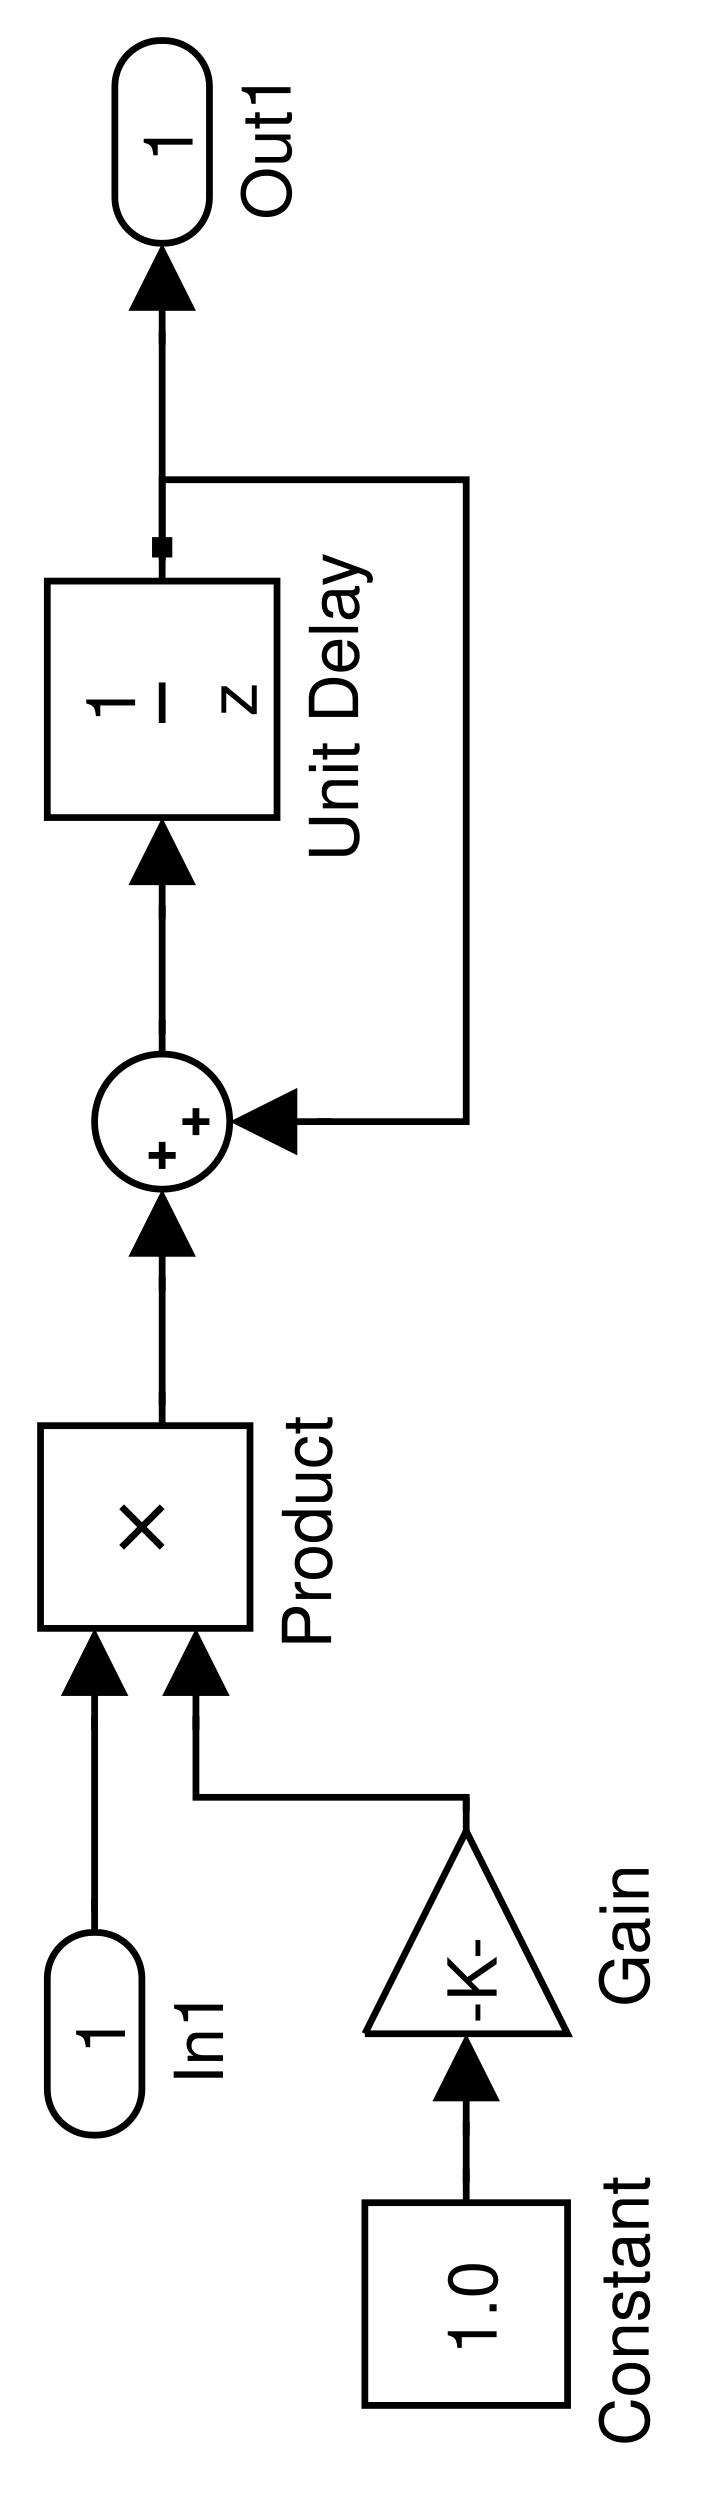
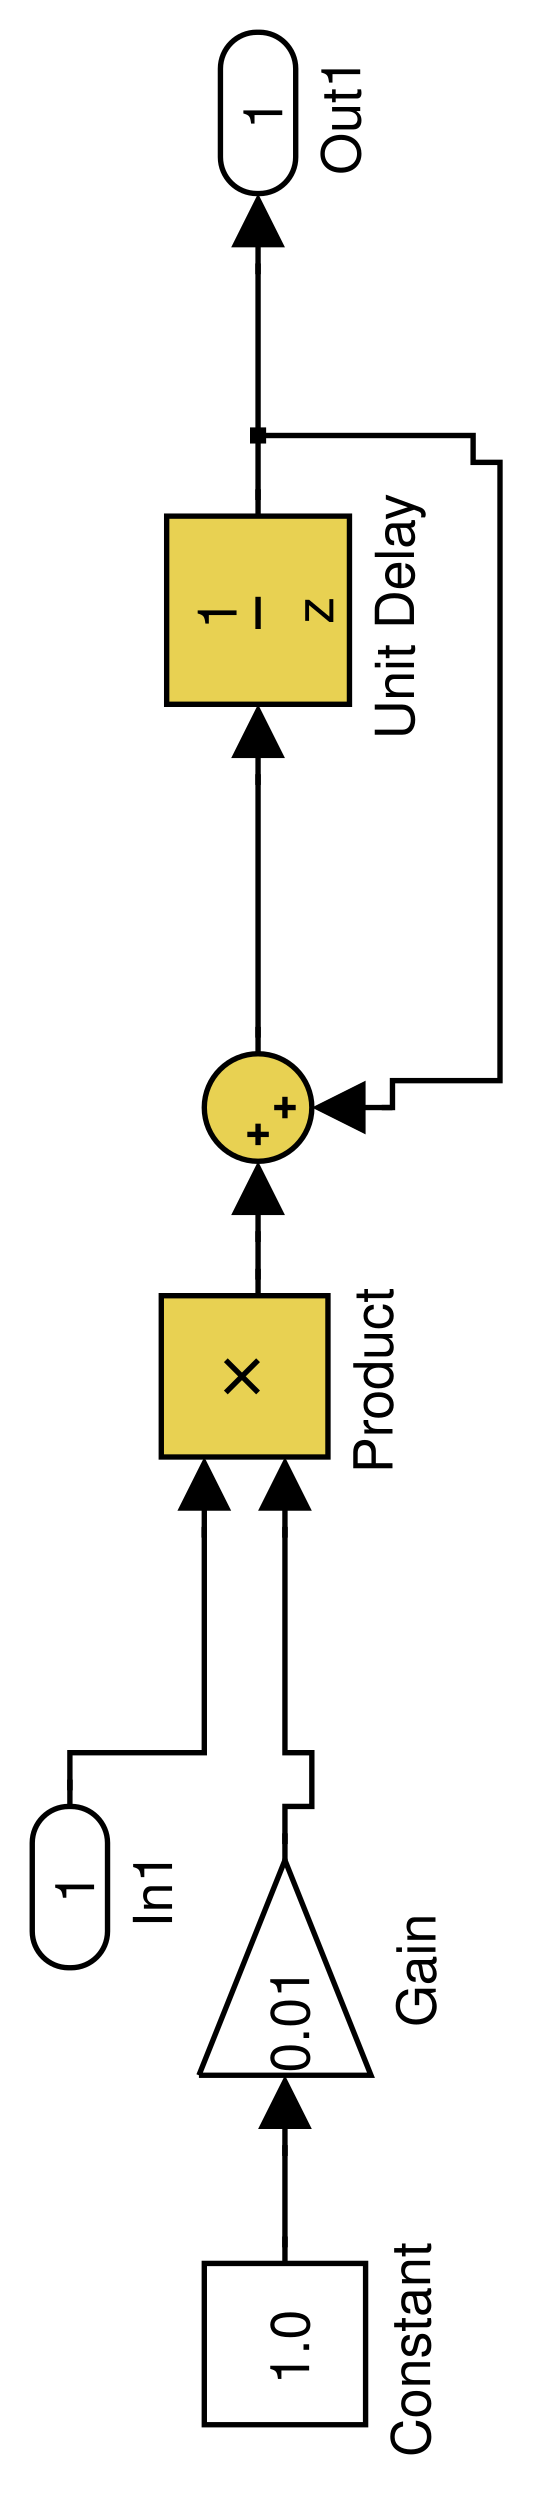
- <svg xmlns="http://www.w3.org/2000/svg" width="104" height="370" viewBox="0 0 104 370">
-   <rect x="0" y="0" width="104" height="370" fill="rgb(100%,100%,100%) " />
+ <svg xmlns="http://www.w3.org/2000/svg" width="101" height="465" viewBox="0 0 101 465">
+   <rect x="0" y="0" width="101" height="465" fill="rgb(100%,100%,100%) " />
  <g clip-path="url(#clip_rect_0)">
-     <g transform="translate(-86,436)">
+     <g transform="translate(-62,506)">
      <g transform="scale(1,1)">
-         <rect x="400" y="103" width="30" height="14" rx="6.774" ry="6.774" stroke="none" fill="rgb(100%,100%,100%)" transform="matrix(6.12303e-17 -1 1 6.12303e-17 0 0 )" />
-         <rect x="400" y="103" width="30" height="14" rx="6.774" ry="6.774" stroke="rgb(0%,0%,0%)" stroke-width="1" fill="none" transform="matrix(6.12303e-17 -1 1 6.12303e-17 0 0 )" />
-         <text stroke="none" x="403.5" y="129" font-size="10" fill="rgb(0%,0%,0%)" transform="matrix(6.12303e-17 -1 1 6.12303e-17 0 0 )" font-family="Helvetica">Out1</text>
-         <text stroke="none" x="412" y="114.5" font-size="10" fill="rgb(0%,0%,0%)" transform="matrix(6.12303e-17 -1 1 6.12303e-17 0 0 )" clip-path="url(#clip_rect_1)" font-family="Helvetica">1</text>
-         <rect x="315" y="93" width="35" height="34" stroke="none" fill="rgb(100%,100%,100%)" transform="matrix(6.12303e-17 -1 1 6.12303e-17 0 0 )" />
-         <text stroke="none" x="308.5" y="139" font-size="10" fill="rgb(0%,0%,0%)" transform="matrix(6.12303e-17 -1 1 6.12303e-17 0 0 )" font-family="Helvetica">Unit Delay</text>
-         <text stroke="none" x="330" y="124" font-size="10" fill="rgb(0%,0%,0%)" transform="matrix(6.12303e-17 -1 1 6.12303e-17 0 0 )" clip-path="url(#clip_rect_2)" font-family="Helvetica">z</text>
-         <line x1="329" y1="110" x2="335" y2="110" stroke="rgb(0%,0%,0%)" stroke-width="1" transform="matrix(6.12303e-17 -1 1 6.12303e-17 0 0 )" clip-path="url(#clip_rect_2)" />
-         <text stroke="none" x="329" y="106" font-size="10" fill="rgb(0%,0%,0%)" transform="matrix(6.12303e-17 -1 1 6.12303e-17 0 0 )" clip-path="url(#clip_rect_2)" font-family="Helvetica">1</text>
-         <rect x="315" y="93" width="35" height="34" stroke="rgb(0%,0%,0%)" stroke-width="1" fill="none" transform="matrix(6.12303e-17 -1 1 6.12303e-17 0 0 )" />
-         <ellipse cx="270" cy="110" rx="10" ry="10" stroke="none" fill="rgb(100%,100%,100%)" transform="matrix(6.12303e-17 -1 1 6.12303e-17 0 0 )" />
-         <ellipse cx="270" cy="110" rx="10" ry="10" stroke="rgb(0%,0%,0%)" stroke-width="1" fill="none" transform="matrix(6.12303e-17 -1 1 6.12303e-17 0 0 )" />
-         <line x1="263" y1="110" x2="267" y2="110" stroke="rgb(0%,0%,0%)" stroke-width="1" transform="matrix(6.12303e-17 -1 1 6.12303e-17 0 0 )" clip-path="url(#clip_rect_3)" />
-         <line x1="265" y1="108" x2="265" y2="112" stroke="rgb(0%,0%,0%)" stroke-width="1" transform="matrix(6.12303e-17 -1 1 6.12303e-17 0 0 )" clip-path="url(#clip_rect_3)" />
-         <line x1="268" y1="115" x2="272" y2="115" stroke="rgb(0%,0%,0%)" stroke-width="1" transform="matrix(6.12303e-17 -1 1 6.12303e-17 0 0 )" clip-path="url(#clip_rect_3)" />
-         <line x1="270" y1="113" x2="270" y2="117" stroke="rgb(0%,0%,0%)" stroke-width="1" transform="matrix(6.12303e-17 -1 1 6.12303e-17 0 0 )" clip-path="url(#clip_rect_3)" />
-         <rect x="195" y="92" width="30" height="31" stroke="none" fill="rgb(100%,100%,100%)" transform="matrix(6.12303e-17 -1 1 6.12303e-17 0 0 )" />
-         <text stroke="none" x="192" y="135" font-size="10" fill="rgb(0%,0%,0%)" transform="matrix(6.12303e-17 -1 1 6.12303e-17 0 0 )" font-family="Helvetica">Product</text>
-         <line x1="213" y1="110" x2="207" y2="104" stroke="rgb(0%,0%,0%)" stroke-width="1" transform="matrix(6.12303e-17 -1 1 6.12303e-17 0 0 )" clip-path="url(#clip_rect_4)" />
-         <line x1="213" y1="104" x2="207" y2="110" stroke="rgb(0%,0%,0%)" stroke-width="1" transform="matrix(6.12303e-17 -1 1 6.12303e-17 0 0 )" clip-path="url(#clip_rect_4)" />
-         <rect x="195" y="92" width="30" height="31" stroke="rgb(0%,0%,0%)" stroke-width="1" fill="none" transform="matrix(6.12303e-17 -1 1 6.12303e-17 0 0 )" />
-         <polygon points="135,140 165,155 165,155 135,170 135,140 " stroke="none" transform="matrix(6.12303e-17 -1 1 6.12303e-17 0 0 )" fill="rgb(100%,100%,100%)" />
-         <polyline points="135,140 165,155 165,155 135,170 135,140 " stroke="rgb(0%,0%,0%)" stroke-width="1" transform="matrix(6.12303e-17 -1 1 6.12303e-17 0 0 )" fill="none" />
-         <text stroke="none" x="139" y="182" font-size="10" fill="rgb(0%,0%,0%)" transform="matrix(6.12303e-17 -1 1 6.12303e-17 0 0 )" font-family="Helvetica">Gain</text>
-         <text stroke="none" x="136.5" y="159.5" font-size="10" fill="rgb(0%,0%,0%)" transform="matrix(6.12303e-17 -1 1 6.12303e-17 0 0 )" clip-path="url(#clip_rect_5)" font-family="Helvetica">-K-</text>
-         <rect x="80" y="140" width="30" height="30" stroke="none" fill="rgb(100%,100%,100%)" transform="matrix(6.12303e-17 -1 1 6.12303e-17 0 0 )" />
-         <text stroke="none" x="74" y="182" font-size="10" fill="rgb(0%,0%,0%)" transform="matrix(6.12303e-17 -1 1 6.12303e-17 0 0 )" font-family="Helvetica">Constant</text>
-         <text stroke="none" x="87.5" y="159.5" font-size="10" fill="rgb(0%,0%,0%)" transform="matrix(6.12303e-17 -1 1 6.12303e-17 0 0 )" clip-path="url(#clip_rect_6)" font-family="Helvetica">1.0</text>
-         <rect x="80" y="140" width="30" height="30" stroke="rgb(0%,0%,0%)" stroke-width="1" fill="none" transform="matrix(6.12303e-17 -1 1 6.12303e-17 0 0 )" />
-         <rect x="120" y="93" width="30" height="14" rx="6.774" ry="6.774" stroke="none" fill="rgb(100%,100%,100%)" transform="matrix(6.12303e-17 -1 1 6.12303e-17 0 0 )" />
-         <rect x="120" y="93" width="30" height="14" rx="6.774" ry="6.774" stroke="rgb(0%,0%,0%)" stroke-width="1" fill="none" transform="matrix(6.12303e-17 -1 1 6.12303e-17 0 0 )" />
-         <text stroke="none" x="127.5" y="119" font-size="10" fill="rgb(0%,0%,0%)" transform="matrix(6.12303e-17 -1 1 6.12303e-17 0 0 )" font-family="Helvetica">In1</text>
-         <text stroke="none" x="132" y="104.5" font-size="10" fill="rgb(0%,0%,0%)" transform="matrix(6.12303e-17 -1 1 6.12303e-17 0 0 )" clip-path="url(#clip_rect_7)" font-family="Helvetica">1</text>
-         <line x1="110" y1="155" x2="115" y2="155" stroke="rgb(0%,0%,0%)" stroke-width="1" transform="matrix(6.12303e-17 -1 1 6.12303e-17 0 0 )" />
-         <line x1="130" y1="155" x2="120" y2="155" stroke="rgb(0%,0%,0%)" stroke-width="1" transform="matrix(6.12303e-17 -1 1 6.12303e-17 0 0 )" />
-         <polygon points="125,150 125,160 135,155 125,150 " stroke="none" transform="matrix(6.12303e-17 -1 1 6.12303e-17 0 0 )" fill="rgb(0%,0%,0%)" />
-         <polyline points="113,155 115,155 120,155 122,155 " stroke="rgb(0%,0%,0%)" stroke-width="1" transform="matrix(6.12303e-17 -1 1 6.12303e-17 0 0 )" fill="none" />
-         <line x1="225" y1="110" x2="230" y2="110" stroke="rgb(0%,0%,0%)" stroke-width="1" transform="matrix(6.12303e-17 -1 1 6.12303e-17 0 0 )" />
-         <line x1="255" y1="110" x2="245" y2="110" stroke="rgb(0%,0%,0%)" stroke-width="1" transform="matrix(6.12303e-17 -1 1 6.12303e-17 0 0 )" />
-         <polygon points="250,105 250,115 260,110 250,105 " stroke="none" transform="matrix(6.12303e-17 -1 1 6.12303e-17 0 0 )" fill="rgb(0%,0%,0%)" />
-         <polyline points="228,110 230,110 245,110 247,110 " stroke="rgb(0%,0%,0%)" stroke-width="1" transform="matrix(6.12303e-17 -1 1 6.12303e-17 0 0 )" fill="none" />
-         <line x1="280" y1="110" x2="285" y2="110" stroke="rgb(0%,0%,0%)" stroke-width="1" transform="matrix(6.12303e-17 -1 1 6.12303e-17 0 0 )" />
-         <line x1="310" y1="110" x2="300" y2="110" stroke="rgb(0%,0%,0%)" stroke-width="1" transform="matrix(6.12303e-17 -1 1 6.12303e-17 0 0 )" />
-         <polygon points="305,105 305,115 315,110 305,105 " stroke="none" transform="matrix(6.12303e-17 -1 1 6.12303e-17 0 0 )" fill="rgb(0%,0%,0%)" />
-         <polyline points="283,110 285,110 300,110 302,110 " stroke="rgb(0%,0%,0%)" stroke-width="1" transform="matrix(6.12303e-17 -1 1 6.12303e-17 0 0 )" fill="none" />
-         <line x1="270" y1="125" x2="270" y2="135" stroke="rgb(0%,0%,0%)" stroke-width="1" transform="matrix(6.12303e-17 -1 1 6.12303e-17 0 0 )" />
-         <polygon points="265,130 275,130 270,120 265,130 " stroke="none" transform="matrix(6.12303e-17 -1 1 6.12303e-17 0 0 )" fill="rgb(0%,0%,0%)" />
-         <polyline points="355,110 365,110 365,155 270,155 270,135 270,133 " stroke="rgb(0%,0%,0%)" stroke-width="1" transform="matrix(6.12303e-17 -1 1 6.12303e-17 0 0 )" fill="none" />
-         <line x1="395" y1="110" x2="385" y2="110" stroke="rgb(0%,0%,0%)" stroke-width="1" transform="matrix(6.12303e-17 -1 1 6.12303e-17 0 0 )" />
-         <polygon points="390,105 390,115 400,110 390,105 " stroke="none" transform="matrix(6.12303e-17 -1 1 6.12303e-17 0 0 )" fill="rgb(0%,0%,0%)" />
-         <polyline points="355,110 385,110 387,110 " stroke="rgb(0%,0%,0%)" stroke-width="1" transform="matrix(6.12303e-17 -1 1 6.12303e-17 0 0 )" fill="none" />
-         <line x1="350" y1="110" x2="355" y2="110" stroke="rgb(0%,0%,0%)" stroke-width="1" transform="matrix(6.12303e-17 -1 1 6.12303e-17 0 0 )" />
-         <polyline points="353,110 355,110 355,110 " stroke="rgb(0%,0%,0%)" stroke-width="1" transform="matrix(6.12303e-17 -1 1 6.12303e-17 0 0 )" fill="none" />
-         <rect x="354" y="109" width="2" height="2" stroke="none" fill="rgb(0%,0%,0%)" transform="matrix(6.12303e-17 -1 1 6.12303e-17 0 0 )" />
-         <rect x="354" y="109" width="2" height="2" stroke="rgb(0%,0%,0%)" stroke-width="1" fill="none" transform="matrix(6.12303e-17 -1 1 6.12303e-17 0 0 )" />
-         <line x1="150" y1="100" x2="155" y2="100" stroke="rgb(0%,0%,0%)" stroke-width="1" transform="matrix(6.12303e-17 -1 1 6.12303e-17 0 0 )" />
-         <line x1="190" y1="100" x2="180" y2="100" stroke="rgb(0%,0%,0%)" stroke-width="1" transform="matrix(6.12303e-17 -1 1 6.12303e-17 0 0 )" />
-         <polygon points="185,95 185,105 195,100 185,95 " stroke="none" transform="matrix(6.12303e-17 -1 1 6.12303e-17 0 0 )" fill="rgb(0%,0%,0%)" />
-         <polyline points="153,100 155,100 180,100 182,100 " stroke="rgb(0%,0%,0%)" stroke-width="1" transform="matrix(6.12303e-17 -1 1 6.12303e-17 0 0 )" fill="none" />
-         <line x1="165" y1="155" x2="170" y2="155" stroke="rgb(0%,0%,0%)" stroke-width="1" transform="matrix(6.12303e-17 -1 1 6.12303e-17 0 0 )" />
-         <line x1="190" y1="115" x2="180" y2="115" stroke="rgb(0%,0%,0%)" stroke-width="1" transform="matrix(6.12303e-17 -1 1 6.12303e-17 0 0 )" />
-         <polygon points="185,110 185,120 195,115 185,110 " stroke="none" transform="matrix(6.12303e-17 -1 1 6.12303e-17 0 0 )" fill="rgb(0%,0%,0%)" />
-         <polyline points="168,155 170,155 170,115 180,115 182,115 " stroke="rgb(0%,0%,0%)" stroke-width="1" transform="matrix(6.12303e-17 -1 1 6.12303e-17 0 0 )" fill="none" />
+         <rect x="470" y="103" width="30" height="14" rx="6.774" ry="6.774" stroke="none" fill="rgb(100%,100%,100%)" transform="matrix(6.12303e-17 -1 1 6.12303e-17 0 0 )" />
+         <rect x="470" y="103" width="30" height="14" rx="6.774" ry="6.774" stroke="rgb(0%,0%,0%)" stroke-width="1" fill="none" transform="matrix(6.12303e-17 -1 1 6.12303e-17 0 0 )" />
+         <text stroke="none" x="473.5" y="129" font-size="10" fill="rgb(0%,0%,0%)" transform="matrix(6.12303e-17 -1 1 6.12303e-17 0 0 )" font-family="Helvetica">Out1</text>
+         <text stroke="none" x="482" y="114.5" font-size="10" fill="rgb(0%,0%,0%)" transform="matrix(6.12303e-17 -1 1 6.12303e-17 0 0 )" clip-path="url(#clip_rect_1)" font-family="Helvetica">1</text>
+         <rect x="375" y="93" width="35" height="34" stroke="none" fill="rgb(90.98%,81.961%,32.157%)" transform="matrix(6.12303e-17 -1 1 6.12303e-17 0 0 )" />
+         <text stroke="none" x="368.5" y="139" font-size="10" fill="rgb(0%,0%,0%)" transform="matrix(6.12303e-17 -1 1 6.12303e-17 0 0 )" font-family="Helvetica">Unit Delay</text>
+         <text stroke="none" x="390" y="124" font-size="10" fill="rgb(0%,0%,0%)" transform="matrix(6.12303e-17 -1 1 6.12303e-17 0 0 )" clip-path="url(#clip_rect_2)" font-family="Helvetica">z</text>
+         <line x1="389" y1="110" x2="395" y2="110" stroke="rgb(0%,0%,0%)" stroke-width="1" transform="matrix(6.12303e-17 -1 1 6.12303e-17 0 0 )" clip-path="url(#clip_rect_2)" />
+         <text stroke="none" x="389" y="106" font-size="10" fill="rgb(0%,0%,0%)" transform="matrix(6.12303e-17 -1 1 6.12303e-17 0 0 )" clip-path="url(#clip_rect_2)" font-family="Helvetica">1</text>
+         <rect x="375" y="93" width="35" height="34" stroke="rgb(0%,0%,0%)" stroke-width="1" fill="none" transform="matrix(6.12303e-17 -1 1 6.12303e-17 0 0 )" />
+         <ellipse cx="300" cy="110" rx="10" ry="10" stroke="none" fill="rgb(90.98%,81.961%,32.157%)" transform="matrix(6.12303e-17 -1 1 6.12303e-17 0 0 )" />
+         <ellipse cx="300" cy="110" rx="10" ry="10" stroke="rgb(0%,0%,0%)" stroke-width="1" fill="none" transform="matrix(6.12303e-17 -1 1 6.12303e-17 0 0 )" />
+         <line x1="293" y1="110" x2="297" y2="110" stroke="rgb(0%,0%,0%)" stroke-width="1" transform="matrix(6.12303e-17 -1 1 6.12303e-17 0 0 )" clip-path="url(#clip_rect_3)" />
+         <line x1="295" y1="108" x2="295" y2="112" stroke="rgb(0%,0%,0%)" stroke-width="1" transform="matrix(6.12303e-17 -1 1 6.12303e-17 0 0 )" clip-path="url(#clip_rect_3)" />
+         <line x1="298" y1="115" x2="302" y2="115" stroke="rgb(0%,0%,0%)" stroke-width="1" transform="matrix(6.12303e-17 -1 1 6.12303e-17 0 0 )" clip-path="url(#clip_rect_3)" />
+         <line x1="300" y1="113" x2="300" y2="117" stroke="rgb(0%,0%,0%)" stroke-width="1" transform="matrix(6.12303e-17 -1 1 6.12303e-17 0 0 )" clip-path="url(#clip_rect_3)" />
+         <rect x="235" y="92" width="30" height="31" stroke="none" fill="rgb(90.98%,81.961%,32.157%)" transform="matrix(6.12303e-17 -1 1 6.12303e-17 0 0 )" />
+         <text stroke="none" x="232" y="135" font-size="10" fill="rgb(0%,0%,0%)" transform="matrix(6.12303e-17 -1 1 6.12303e-17 0 0 )" font-family="Helvetica">Product</text>
+         <line x1="253" y1="110" x2="247" y2="104" stroke="rgb(0%,0%,0%)" stroke-width="1" transform="matrix(6.12303e-17 -1 1 6.12303e-17 0 0 )" clip-path="url(#clip_rect_4)" />
+         <line x1="253" y1="104" x2="247" y2="110" stroke="rgb(0%,0%,0%)" stroke-width="1" transform="matrix(6.12303e-17 -1 1 6.12303e-17 0 0 )" clip-path="url(#clip_rect_4)" />
+         <rect x="235" y="92" width="30" height="31" stroke="rgb(0%,0%,0%)" stroke-width="1" fill="none" transform="matrix(6.12303e-17 -1 1 6.12303e-17 0 0 )" />
+         <polygon points="120,99 160,115 160,115 120,131 120,99 " stroke="none" transform="matrix(6.12303e-17 -1 1 6.12303e-17 0 0 )" fill="rgb(100%,100%,100%)" />
+         <polyline points="120,99 160,115 160,115 120,131 120,99 " stroke="rgb(0%,0%,0%)" stroke-width="1" transform="matrix(6.12303e-17 -1 1 6.12303e-17 0 0 )" fill="none" />
+         <text stroke="none" x="129" y="143" font-size="10" fill="rgb(0%,0%,0%)" transform="matrix(6.12303e-17 -1 1 6.12303e-17 0 0 )" font-family="Helvetica">Gain</text>
+         <text stroke="none" x="120.5" y="119.5" font-size="10" fill="rgb(0%,0%,0%)" transform="matrix(6.12303e-17 -1 1 6.12303e-17 0 0 )" clip-path="url(#clip_rect_5)" font-family="Helvetica">0.01</text>
+         <rect x="55" y="100" width="30" height="30" stroke="none" fill="rgb(100%,100%,100%)" transform="matrix(6.12303e-17 -1 1 6.12303e-17 0 0 )" />
+         <text stroke="none" x="49" y="142" font-size="10" fill="rgb(0%,0%,0%)" transform="matrix(6.12303e-17 -1 1 6.12303e-17 0 0 )" font-family="Helvetica">Constant</text>
+         <text stroke="none" x="62.5" y="119.5" font-size="10" fill="rgb(0%,0%,0%)" transform="matrix(6.12303e-17 -1 1 6.12303e-17 0 0 )" clip-path="url(#clip_rect_6)" font-family="Helvetica">1.0</text>
+         <rect x="55" y="100" width="30" height="30" stroke="rgb(0%,0%,0%)" stroke-width="1" fill="none" transform="matrix(6.12303e-17 -1 1 6.12303e-17 0 0 )" />
+         <rect x="140" y="68" width="30" height="14" rx="6.774" ry="6.774" stroke="none" fill="rgb(100%,100%,100%)" transform="matrix(6.12303e-17 -1 1 6.12303e-17 0 0 )" />
+         <rect x="140" y="68" width="30" height="14" rx="6.774" ry="6.774" stroke="rgb(0%,0%,0%)" stroke-width="1" fill="none" transform="matrix(6.12303e-17 -1 1 6.12303e-17 0 0 )" />
+         <text stroke="none" x="147.5" y="94" font-size="10" fill="rgb(0%,0%,0%)" transform="matrix(6.12303e-17 -1 1 6.12303e-17 0 0 )" font-family="Helvetica">In1</text>
+         <text stroke="none" x="152" y="79.5" font-size="10" fill="rgb(0%,0%,0%)" transform="matrix(6.12303e-17 -1 1 6.12303e-17 0 0 )" clip-path="url(#clip_rect_7)" font-family="Helvetica">1</text>
+         <line x1="85" y1="115" x2="90" y2="115" stroke="rgb(0%,0%,0%)" stroke-width="1" transform="matrix(6.12303e-17 -1 1 6.12303e-17 0 0 )" />
+         <line x1="115" y1="115" x2="105" y2="115" stroke="rgb(0%,0%,0%)" stroke-width="1" transform="matrix(6.12303e-17 -1 1 6.12303e-17 0 0 )" />
+         <polygon points="110,110 110,120 120,115 110,110 " stroke="none" transform="matrix(6.12303e-17 -1 1 6.12303e-17 0 0 )" fill="rgb(0%,0%,0%)" />
+         <polyline points="88,115 90,115 105,115 107,115 " stroke="rgb(0%,0%,0%)" stroke-width="1" transform="matrix(6.12303e-17 -1 1 6.12303e-17 0 0 )" fill="none" />
+         <line x1="265" y1="110" x2="270" y2="110" stroke="rgb(0%,0%,0%)" stroke-width="1" transform="matrix(6.12303e-17 -1 1 6.12303e-17 0 0 )" />
+         <line x1="285" y1="110" x2="275" y2="110" stroke="rgb(0%,0%,0%)" stroke-width="1" transform="matrix(6.12303e-17 -1 1 6.12303e-17 0 0 )" />
+         <polygon points="280,105 280,115 290,110 280,105 " stroke="none" transform="matrix(6.12303e-17 -1 1 6.12303e-17 0 0 )" fill="rgb(0%,0%,0%)" />
+         <polyline points="268,110 270,110 275,110 277,110 " stroke="rgb(0%,0%,0%)" stroke-width="1" transform="matrix(6.12303e-17 -1 1 6.12303e-17 0 0 )" fill="none" />
+         <line x1="310" y1="110" x2="315" y2="110" stroke="rgb(0%,0%,0%)" stroke-width="1" transform="matrix(6.12303e-17 -1 1 6.12303e-17 0 0 )" />
+         <line x1="370" y1="110" x2="360" y2="110" stroke="rgb(0%,0%,0%)" stroke-width="1" transform="matrix(6.12303e-17 -1 1 6.12303e-17 0 0 )" />
+         <polygon points="365,105 365,115 375,110 365,105 " stroke="none" transform="matrix(6.12303e-17 -1 1 6.12303e-17 0 0 )" fill="rgb(0%,0%,0%)" />
+         <polyline points="313,110 315,110 360,110 362,110 " stroke="rgb(0%,0%,0%)" stroke-width="1" transform="matrix(6.12303e-17 -1 1 6.12303e-17 0 0 )" fill="none" />
+         <line x1="465" y1="110" x2="455" y2="110" stroke="rgb(0%,0%,0%)" stroke-width="1" transform="matrix(6.12303e-17 -1 1 6.12303e-17 0 0 )" />
+         <polygon points="460,105 460,115 470,110 460,105 " stroke="none" transform="matrix(6.12303e-17 -1 1 6.12303e-17 0 0 )" fill="rgb(0%,0%,0%)" />
+         <polyline points="425,110 455,110 457,110 " stroke="rgb(0%,0%,0%)" stroke-width="1" transform="matrix(6.12303e-17 -1 1 6.12303e-17 0 0 )" fill="none" />
+         <line x1="300" y1="125" x2="300" y2="135" stroke="rgb(0%,0%,0%)" stroke-width="1" transform="matrix(6.12303e-17 -1 1 6.12303e-17 0 0 )" />
+         <polygon points="295,130 305,130 300,120 295,130 " stroke="none" transform="matrix(6.12303e-17 -1 1 6.12303e-17 0 0 )" fill="rgb(0%,0%,0%)" />
+         <polyline points="425,110 425,150 420,150 420,155 305,155 305,135 300,135 300,133 " stroke="rgb(0%,0%,0%)" stroke-width="1" transform="matrix(6.12303e-17 -1 1 6.12303e-17 0 0 )" fill="none" />
+         <line x1="410" y1="110" x2="415" y2="110" stroke="rgb(0%,0%,0%)" stroke-width="1" transform="matrix(6.12303e-17 -1 1 6.12303e-17 0 0 )" />
+         <polyline points="413,110 415,110 425,110 " stroke="rgb(0%,0%,0%)" stroke-width="1" transform="matrix(6.12303e-17 -1 1 6.12303e-17 0 0 )" fill="none" />
+         <rect x="424" y="109" width="2" height="2" stroke="none" fill="rgb(0%,0%,0%)" transform="matrix(6.12303e-17 -1 1 6.12303e-17 0 0 )" />
+         <rect x="424" y="109" width="2" height="2" stroke="rgb(0%,0%,0%)" stroke-width="1" fill="none" transform="matrix(6.12303e-17 -1 1 6.12303e-17 0 0 )" />
+         <line x1="170" y1="75" x2="175" y2="75" stroke="rgb(0%,0%,0%)" stroke-width="1" transform="matrix(6.12303e-17 -1 1 6.12303e-17 0 0 )" />
+         <line x1="230" y1="100" x2="220" y2="100" stroke="rgb(0%,0%,0%)" stroke-width="1" transform="matrix(6.12303e-17 -1 1 6.12303e-17 0 0 )" />
+         <polygon points="225,95 225,105 235,100 225,95 " stroke="none" transform="matrix(6.12303e-17 -1 1 6.12303e-17 0 0 )" fill="rgb(0%,0%,0%)" />
+         <polyline points="173,75 175,75 180,75 180,100 220,100 222,100 " stroke="rgb(0%,0%,0%)" stroke-width="1" transform="matrix(6.12303e-17 -1 1 6.12303e-17 0 0 )" fill="none" />
+         <line x1="160" y1="115" x2="165" y2="115" stroke="rgb(0%,0%,0%)" stroke-width="1" transform="matrix(6.12303e-17 -1 1 6.12303e-17 0 0 )" />
+         <line x1="230" y1="115" x2="220" y2="115" stroke="rgb(0%,0%,0%)" stroke-width="1" transform="matrix(6.12303e-17 -1 1 6.12303e-17 0 0 )" />
+         <polygon points="225,110 225,120 235,115 225,110 " stroke="none" transform="matrix(6.12303e-17 -1 1 6.12303e-17 0 0 )" fill="rgb(0%,0%,0%)" />
+         <polyline points="163,115 165,115 170,115 170,120 180,120 180,115 220,115 222,115 " stroke="rgb(0%,0%,0%)" stroke-width="1" transform="matrix(6.12303e-17 -1 1 6.12303e-17 0 0 )" fill="none" />
      </g>
    </g>
  </g>
  <g transform="translate(0,0)">
    <g transform="scale(1,1)">
</g>
  </g>
  <defs>
    <clipPath id="clip_rect_0">
-       <rect x="4" y="4" width="94" height="360" />
+       <rect x="4" y="4" width="91" height="455" />
    </clipPath>
    <clipPath id="clip_rect_1">
-       <rect x="400" y="103" width="30" height="14" />
+       <rect x="470" y="103" width="30" height="14" />
    </clipPath>
    <clipPath id="clip_rect_2">
-       <rect x="315" y="93" width="35" height="34" />
+       <rect x="375" y="93" width="35" height="34" />
    </clipPath>
    <clipPath id="clip_rect_3">
-       <rect x="260" y="100" width="20" height="20" />
+       <rect x="290" y="100" width="20" height="20" />
    </clipPath>
    <clipPath id="clip_rect_4">
-       <rect x="195" y="92" width="30" height="31" />
+       <rect x="235" y="92" width="30" height="31" />
    </clipPath>
    <clipPath id="clip_rect_5">
-       <rect x="135" y="140" width="30" height="30" />
+       <rect x="120" y="99" width="40" height="32" />
    </clipPath>
    <clipPath id="clip_rect_6">
-       <rect x="80" y="140" width="30" height="30" />
+       <rect x="55" y="100" width="30" height="30" />
    </clipPath>
    <clipPath id="clip_rect_7">
-       <rect x="120" y="93" width="30" height="14" />
+       <rect x="140" y="68" width="30" height="14" />
    </clipPath>
  </defs>
</svg>
